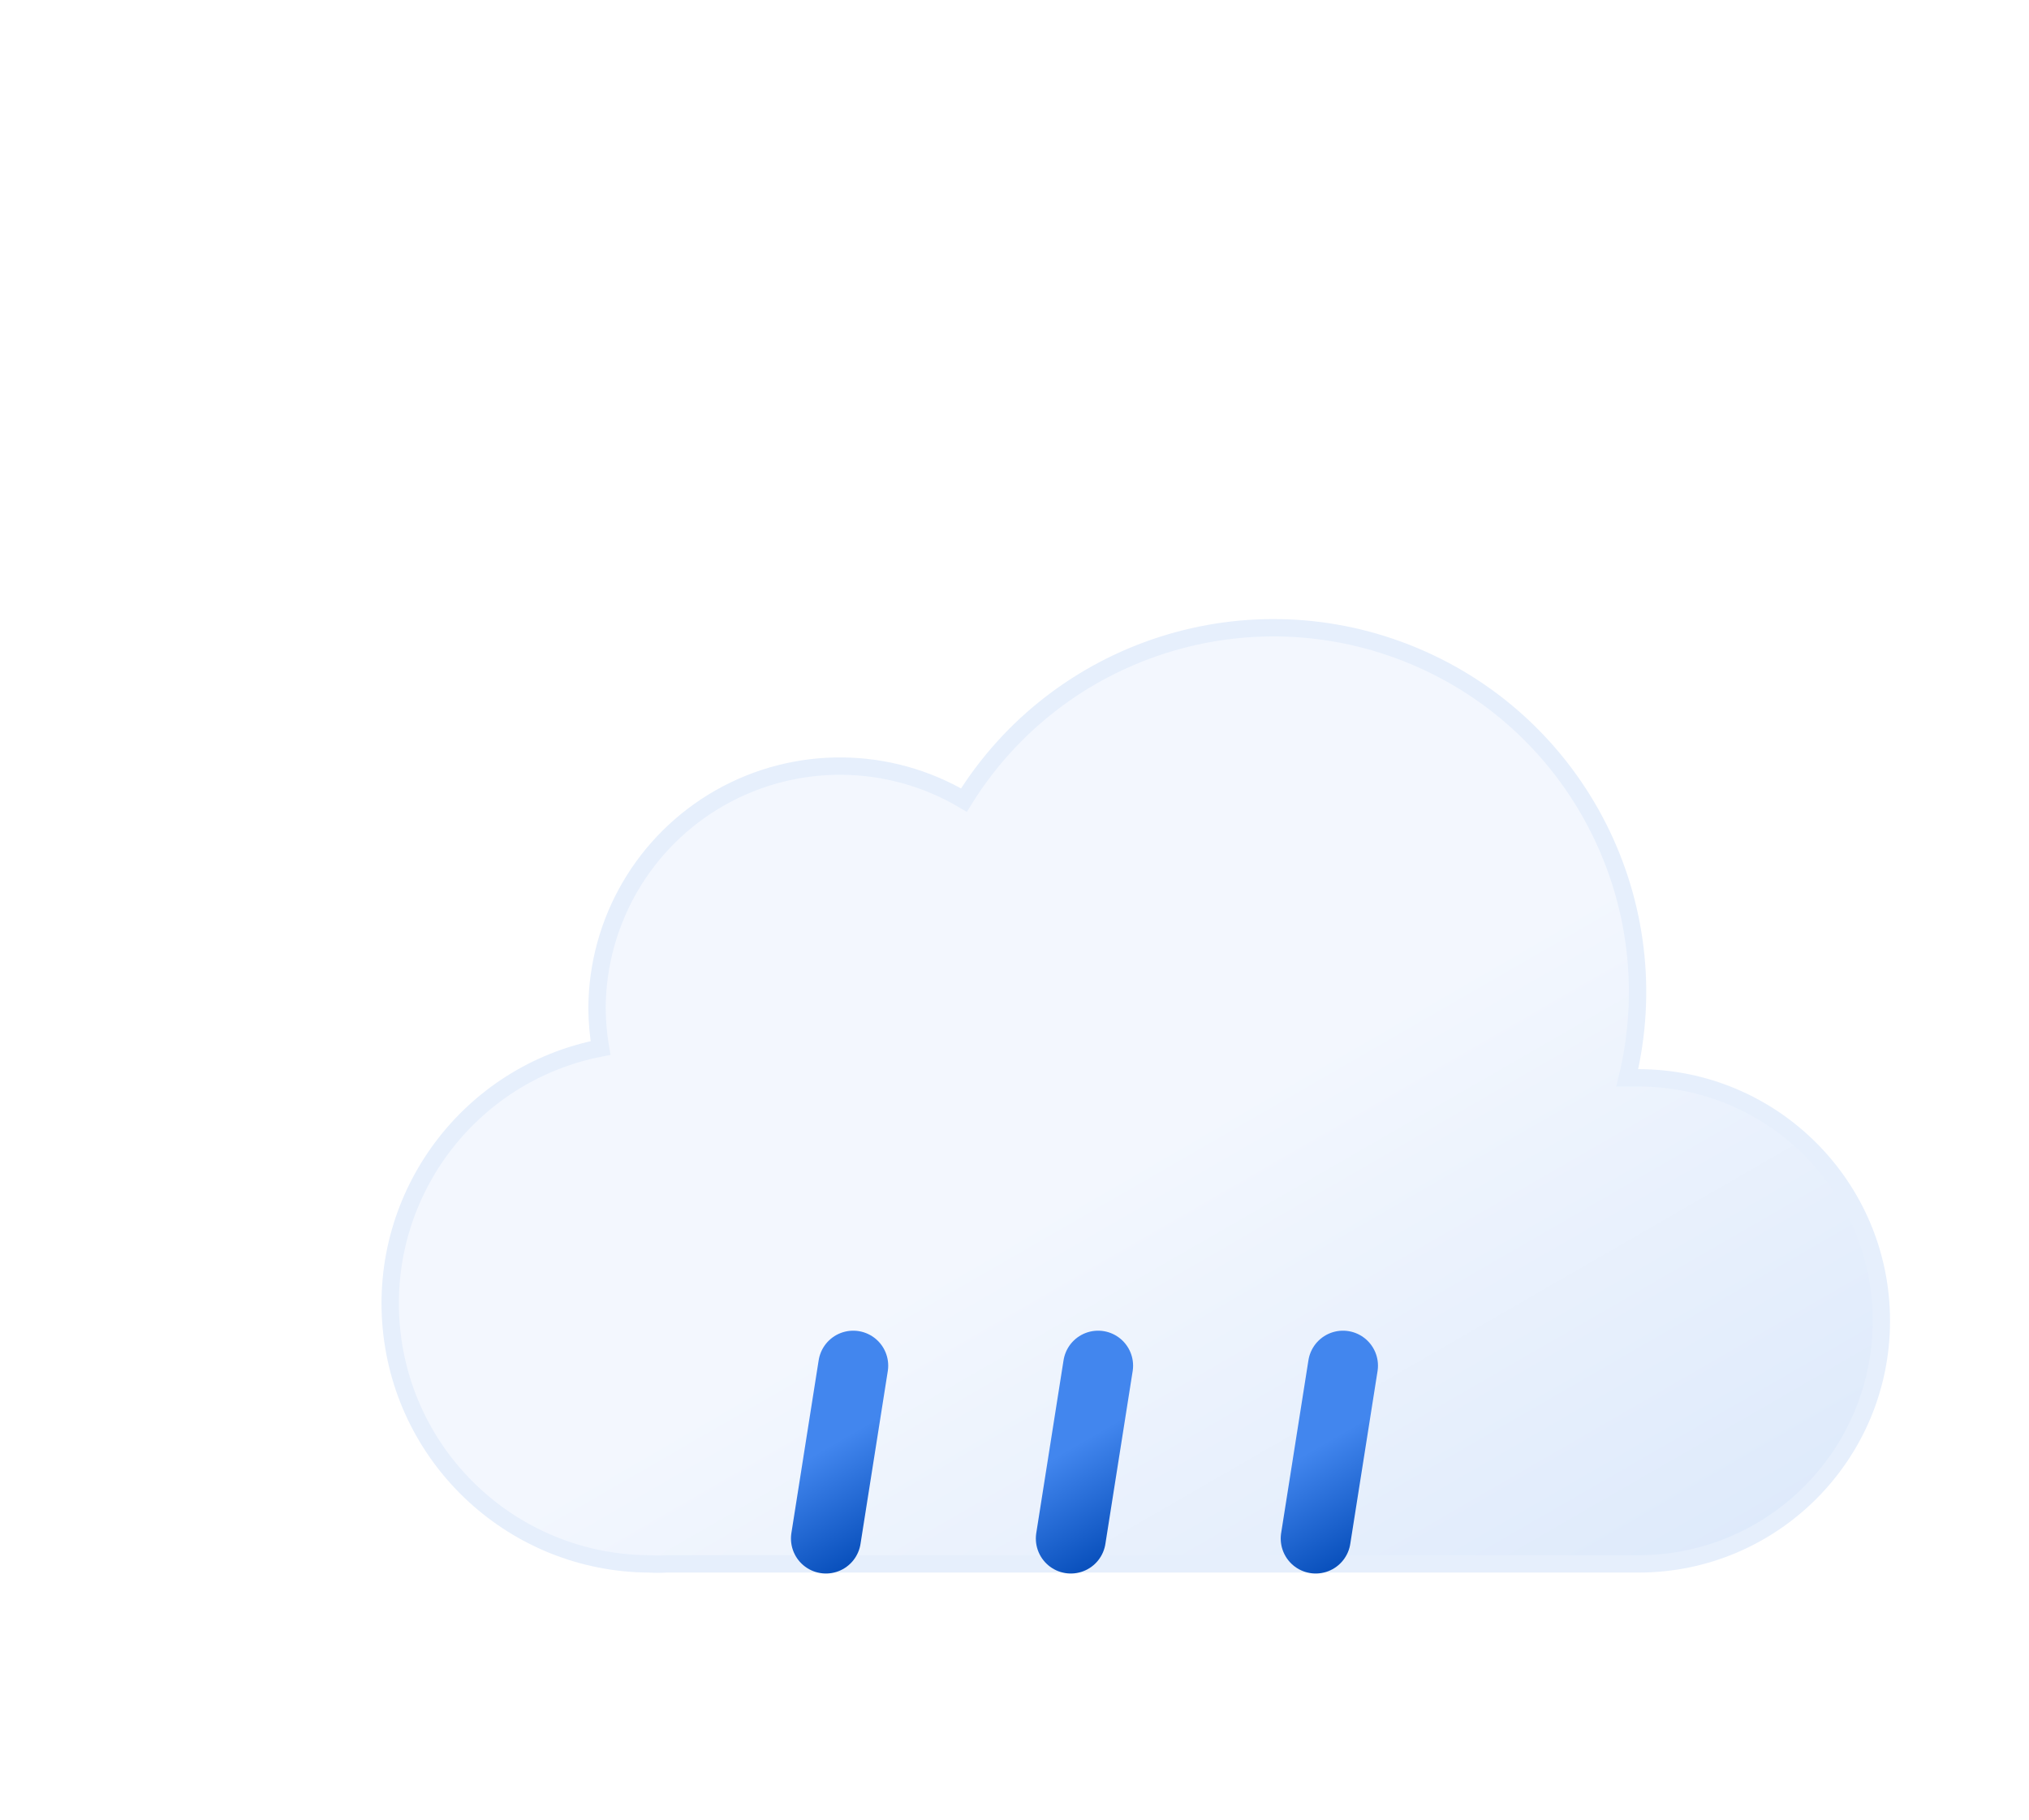
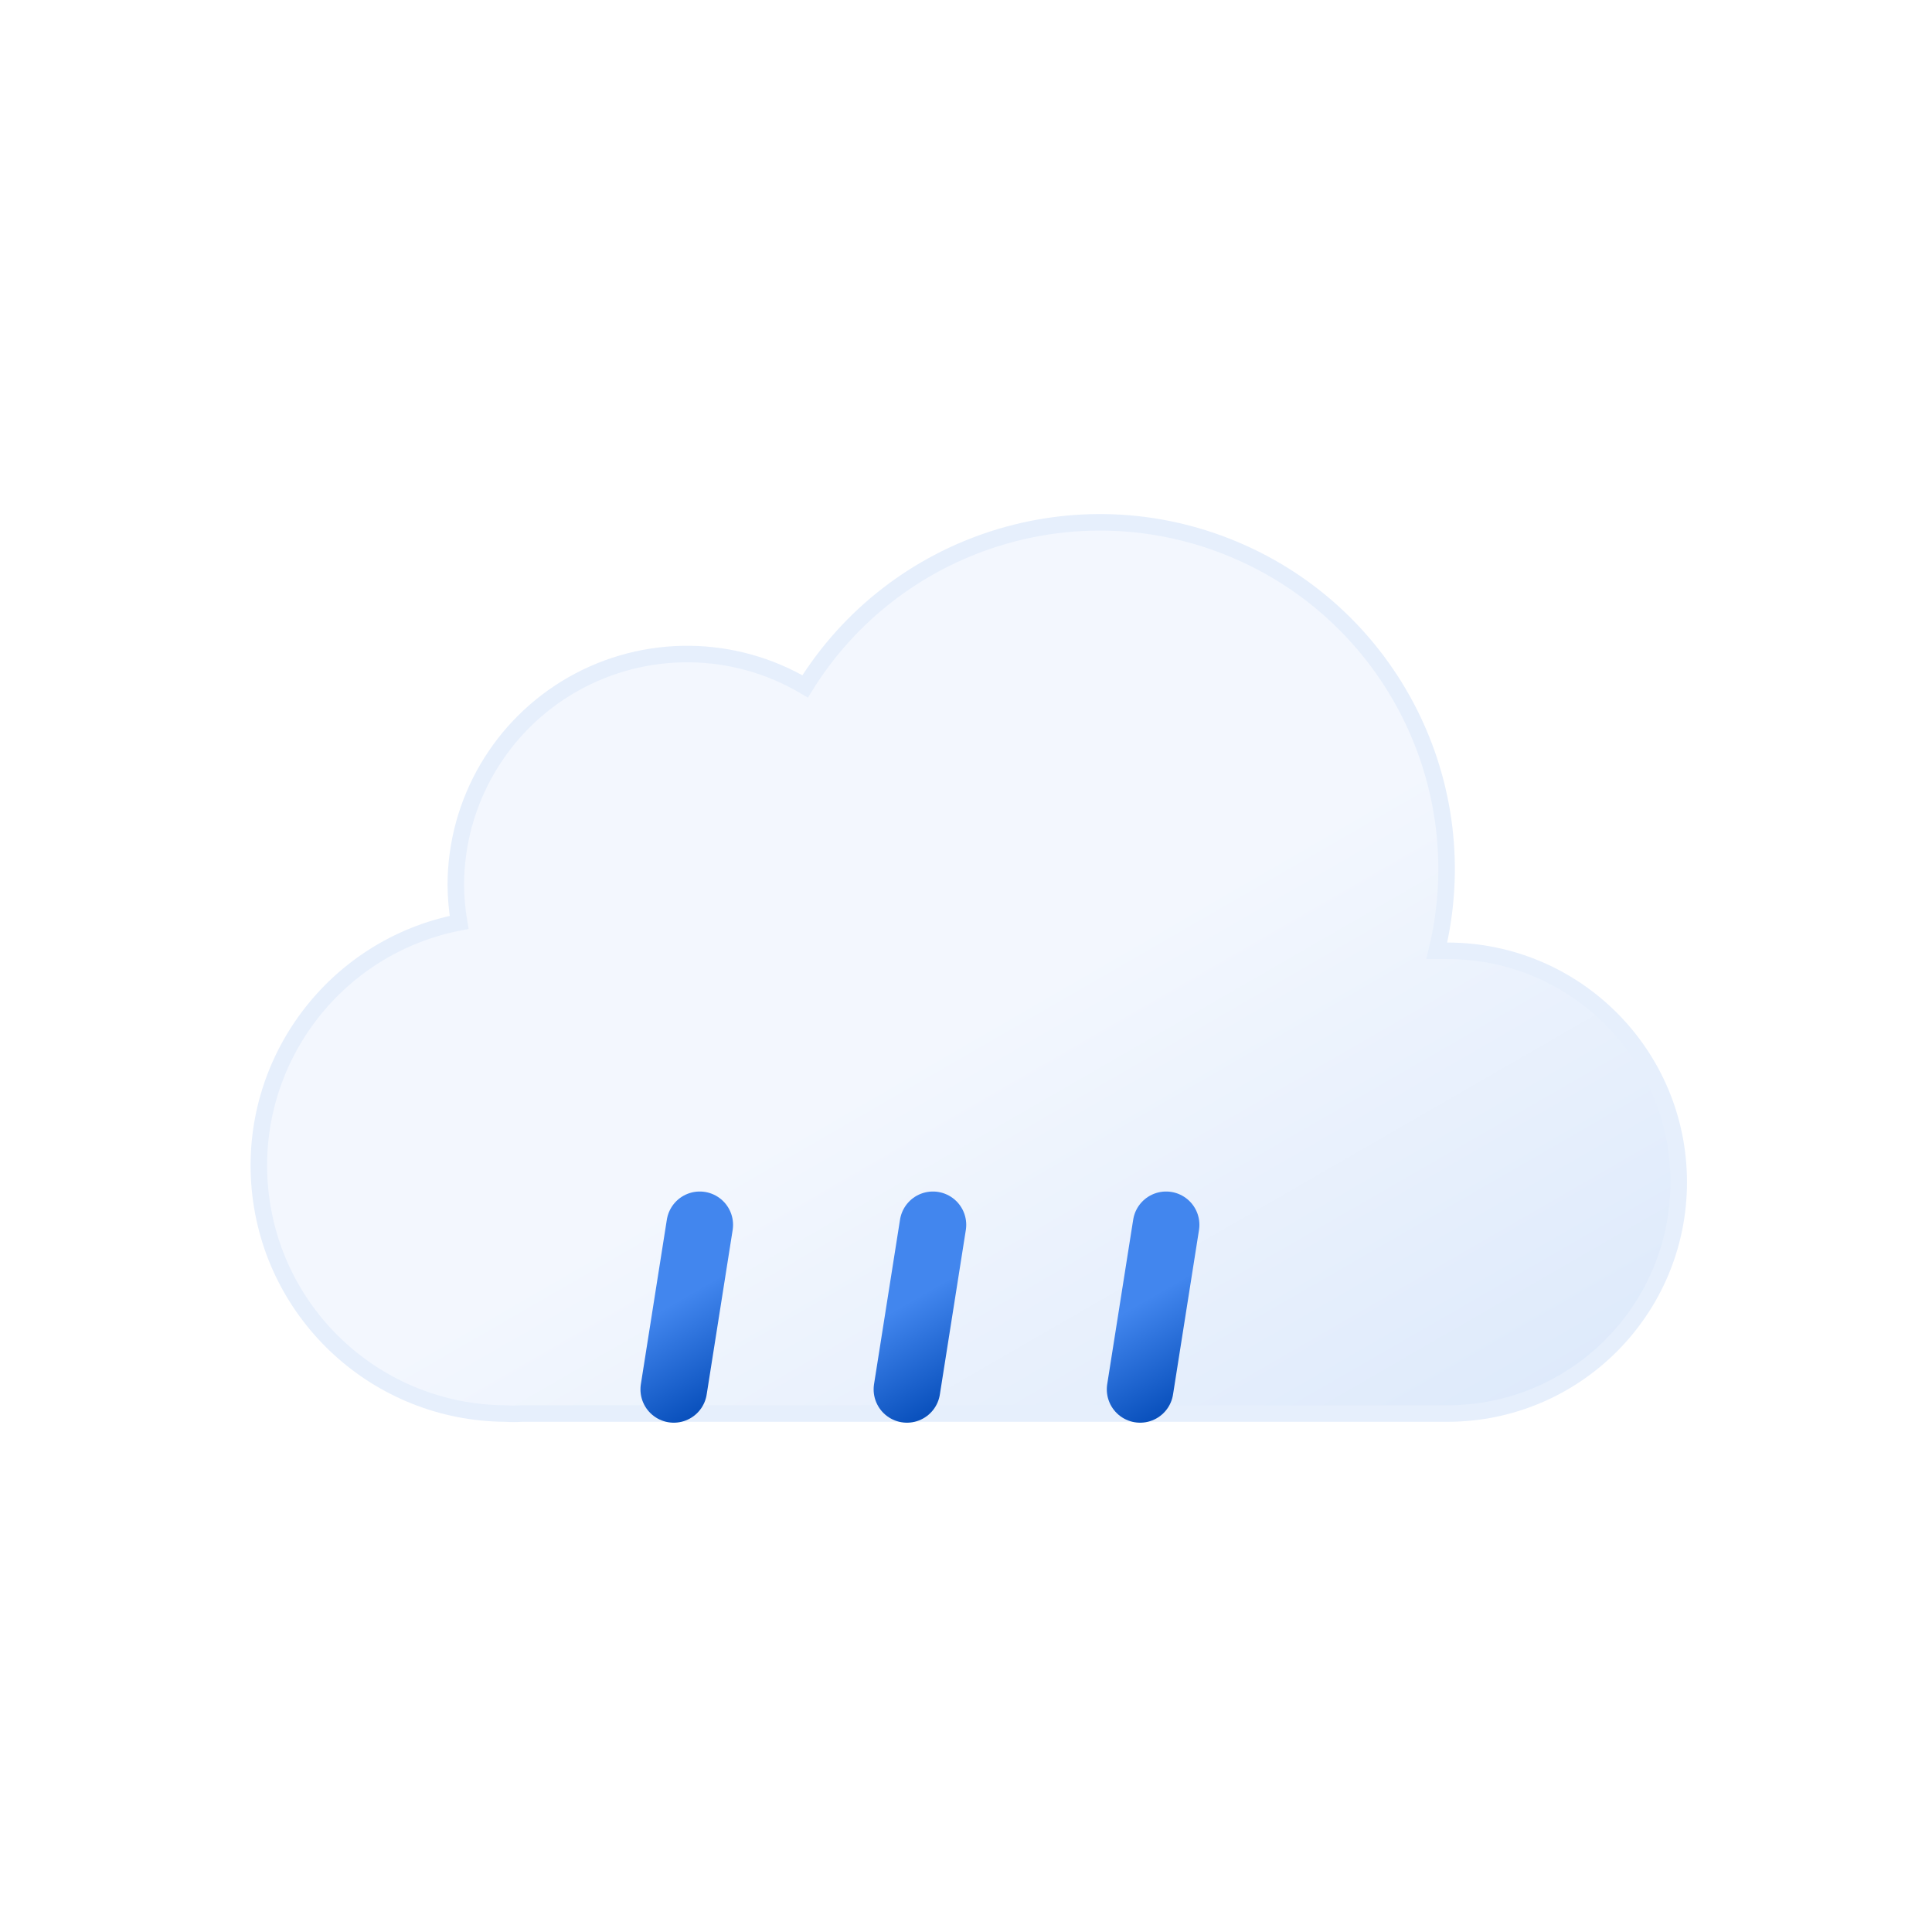
- <svg xmlns="http://www.w3.org/2000/svg" xmlns:xlink="http://www.w3.org/1999/xlink" viewBox="0 4 58 52">
+ <svg xmlns="http://www.w3.org/2000/svg" xmlns:xlink="http://www.w3.org/1999/xlink" viewBox="3.383 6.260 58 58">
  <defs>
    <linearGradient id="b" x1="22.56" x2="39.2" y1="21.96" y2="50.8" gradientUnits="userSpaceOnUse">
      <stop offset="0" stop-color="#f3f7fe" />
      <stop offset=".45" stop-color="#f3f7fe" />
      <stop offset="1" stop-color="#deeafb" />
    </linearGradient>
    <linearGradient id="a" x1="22.53" x2="25.47" y1="42.95" y2="48.05" gradientUnits="userSpaceOnUse">
      <stop offset="0" stop-color="#4286ee" />
      <stop offset=".45" stop-color="#4286ee" />
      <stop offset="1" stop-color="#0950bc" />
    </linearGradient>
    <linearGradient id="c" x1="29.53" x2="32.47" y1="42.95" y2="48.05" xlink:href="#a" />
    <linearGradient id="d" x1="36.53" x2="39.47" y1="42.95" y2="48.05" xlink:href="#a" />
  </defs>
  <g data-part="cloud" transform="translate(.694125 3.548) scale(.99225)">
    <path fill="url(#b)" stroke="#e6effc" stroke-miterlimit="10" stroke-width=".5" d="M46.5 31.5h-.32a10.49 10.49 0 00-19.11-8 7 7 0 00-10.57 6 7.21 7.21 0 00.1 1.14A7.5 7.5 0 0018 45.5a4.19 4.19 0 00.5 0v0h28a7 7 0 000-14z" />
  </g>
  <path fill="none" stroke="url(#a)" stroke-linecap="round" stroke-miterlimit="10" stroke-width="2" d="M24.39 43.03l-.78 4.94" />
  <path fill="none" stroke="url(#c)" stroke-linecap="round" stroke-miterlimit="10" stroke-width="2" d="M31.39 43.03l-.78 4.94" />
  <path fill="none" stroke="url(#d)" stroke-linecap="round" stroke-miterlimit="10" stroke-width="2" d="M38.39 43.03l-.78 4.94" />
</svg>
